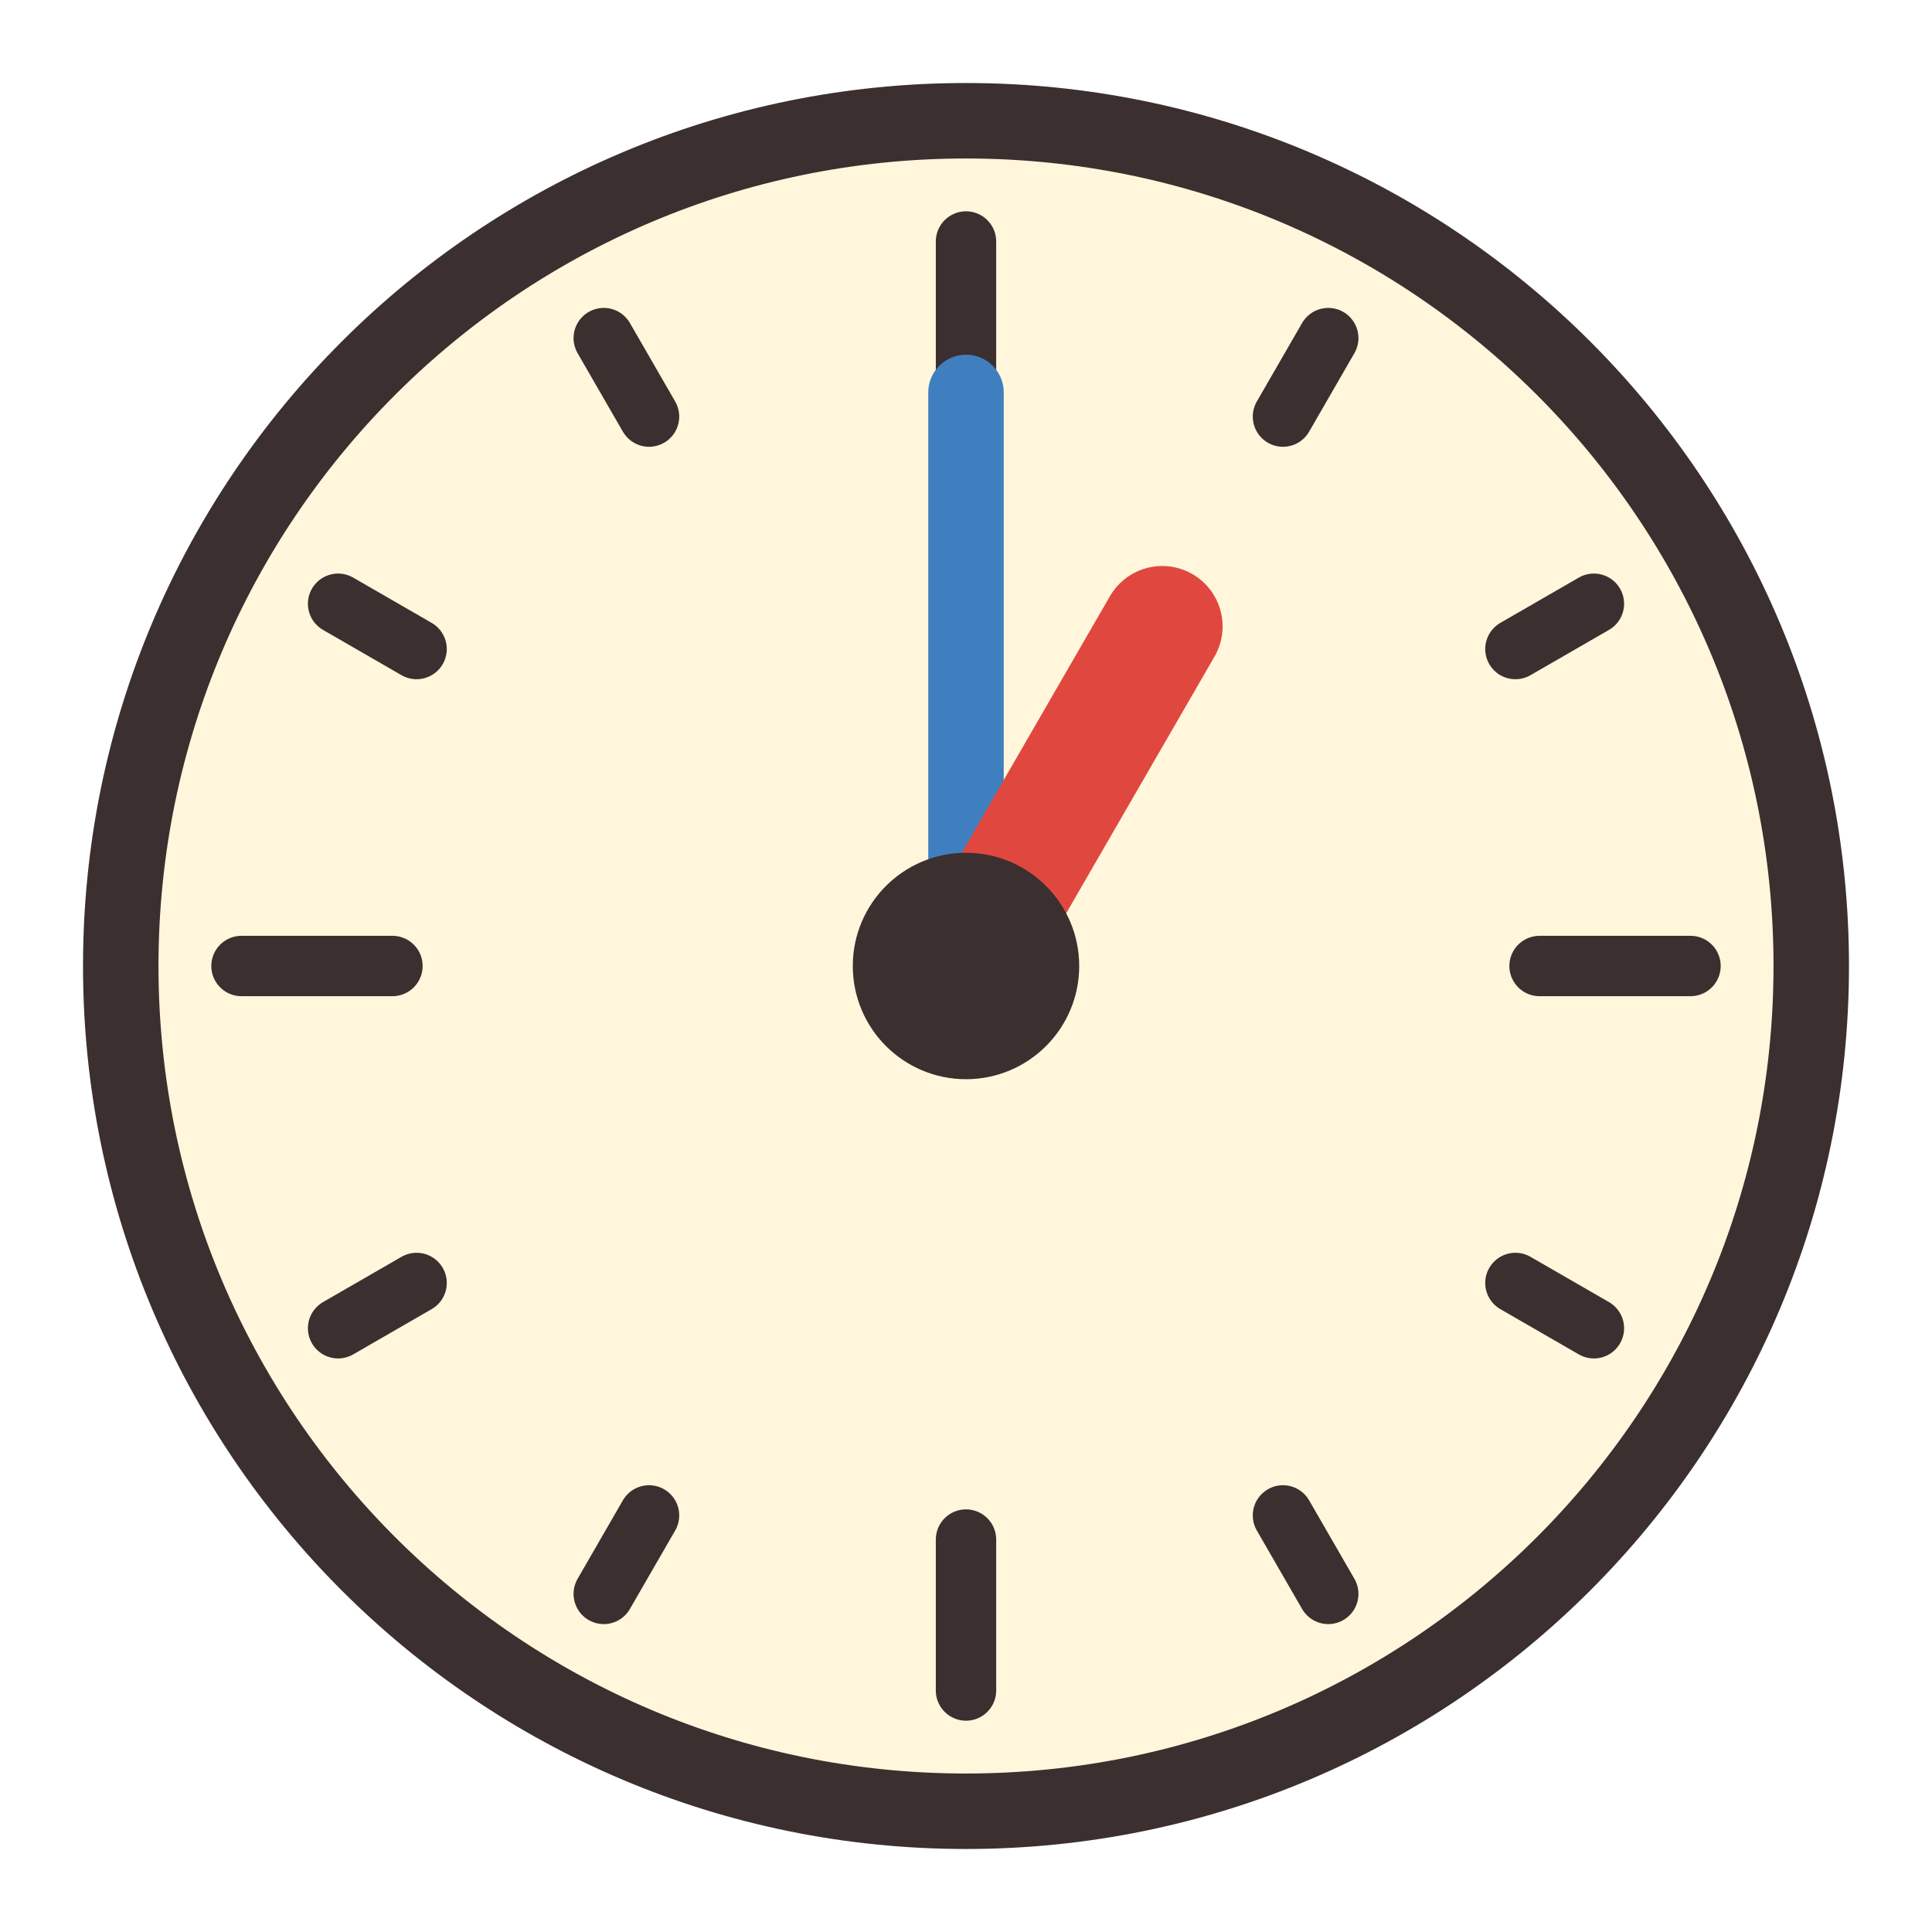
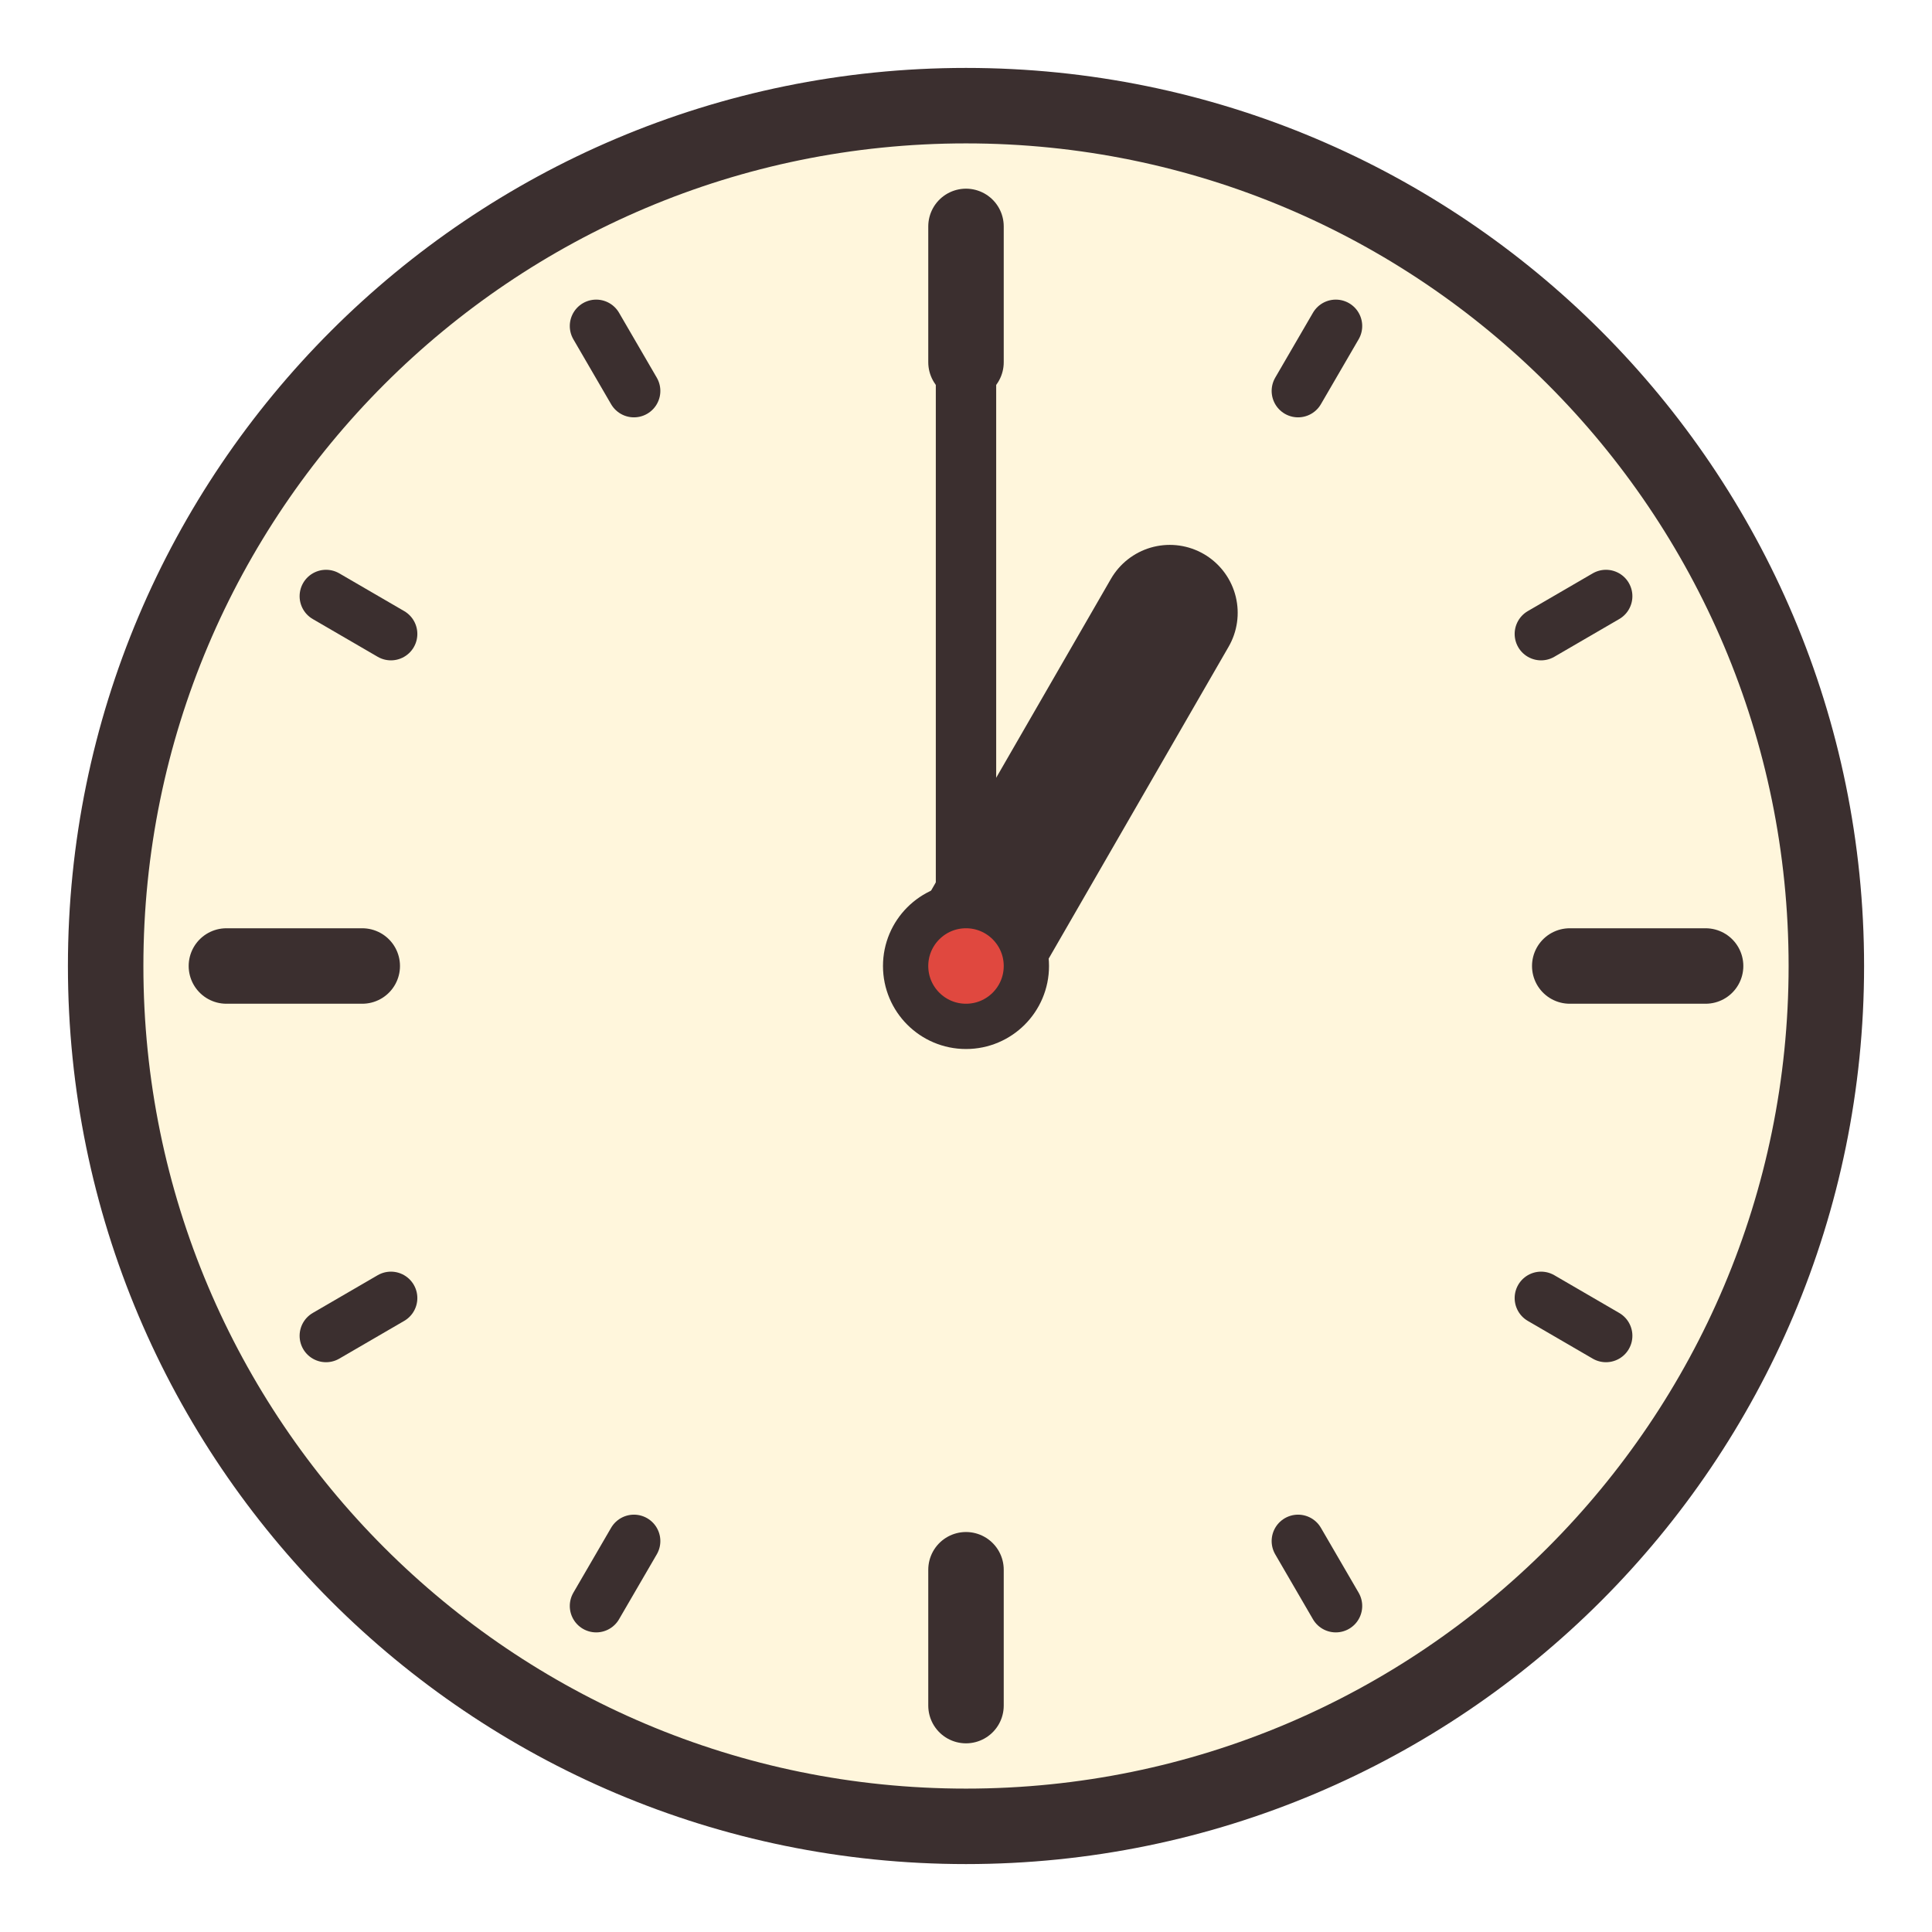
<svg xmlns="http://www.w3.org/2000/svg" viewBox="0 0 128 128">
  <g stroke="#3b2f2f" stroke-width="5" stroke-linejoin="round" stroke-linecap="round">
-     <circle cx="64" cy="64" r="56" fill="#fff6dc" />
-     <path d="M64.0 26.0L64.0 16.0M85.0 27.6L88.0 22.4M100.4 43.0L105.6 40.0M102.0 64.0L112.0 64.0M100.4 85.0L105.6 88.0M85.0 100.4L88.0 105.6M64.0 102.0L64.0 112.0M43.0 100.4L40.0 105.6M27.6 85.0L22.4 88.0M26.0 64.0L16.0 64.0M27.6 43.0L22.4 40.0M43.0 27.6L40.0 22.4" fill="none" stroke-width="4" />
-     <path d="M64 64V26" fill="none" stroke="#3f7fbf" stroke-width="5" />
-     <path d="M64 64L77.0 41.5" fill="none" stroke="#e0483f" stroke-width="8" />
-     <circle cx="64" cy="64" r="5" fill="#3b2f2f" />
+     <circle cx="64" cy="64" r="57" fill="#fff6dc" />
+     <path d="M64.0 24.0L64.0 15.0" stroke-width="5" />
+     <path d="M86.0 25.9L88.5 21.6" stroke-width="3.5" />
+     <path d="M102.1 42.0L106.4 39.5" stroke-width="3.5" />
+     <path d="M104.0 64.0L113.0 64.0" stroke-width="5" />
+     <path d="M102.1 86.0L106.4 88.5" stroke-width="3.5" />
+     <path d="M86.0 102.1L88.5 106.4" stroke-width="3.5" />
+     <path d="M64.0 104.0L64.0 113.0" stroke-width="5" />
+     <path d="M42.0 102.1L39.5 106.4" stroke-width="3.5" />
+     <path d="M25.9 86.0L21.6 88.5" stroke-width="3.5" />
+     <path d="M24.0 64.0L15.0 64.0" stroke-width="5" />
+     <path d="M25.9 42.0L21.6 39.5" stroke-width="3.5" />
+     <path d="M42.0 25.9L39.5 21.6" stroke-width="3.5" />
+     <path d="M64 64V24" stroke-width="4" />
+     <path d="M64 64L77.5 40.6" stroke-width="9" />
+     <circle cx="64" cy="64" r="4" fill="#e0483f" stroke-width="3" />
  </g>
</svg>
